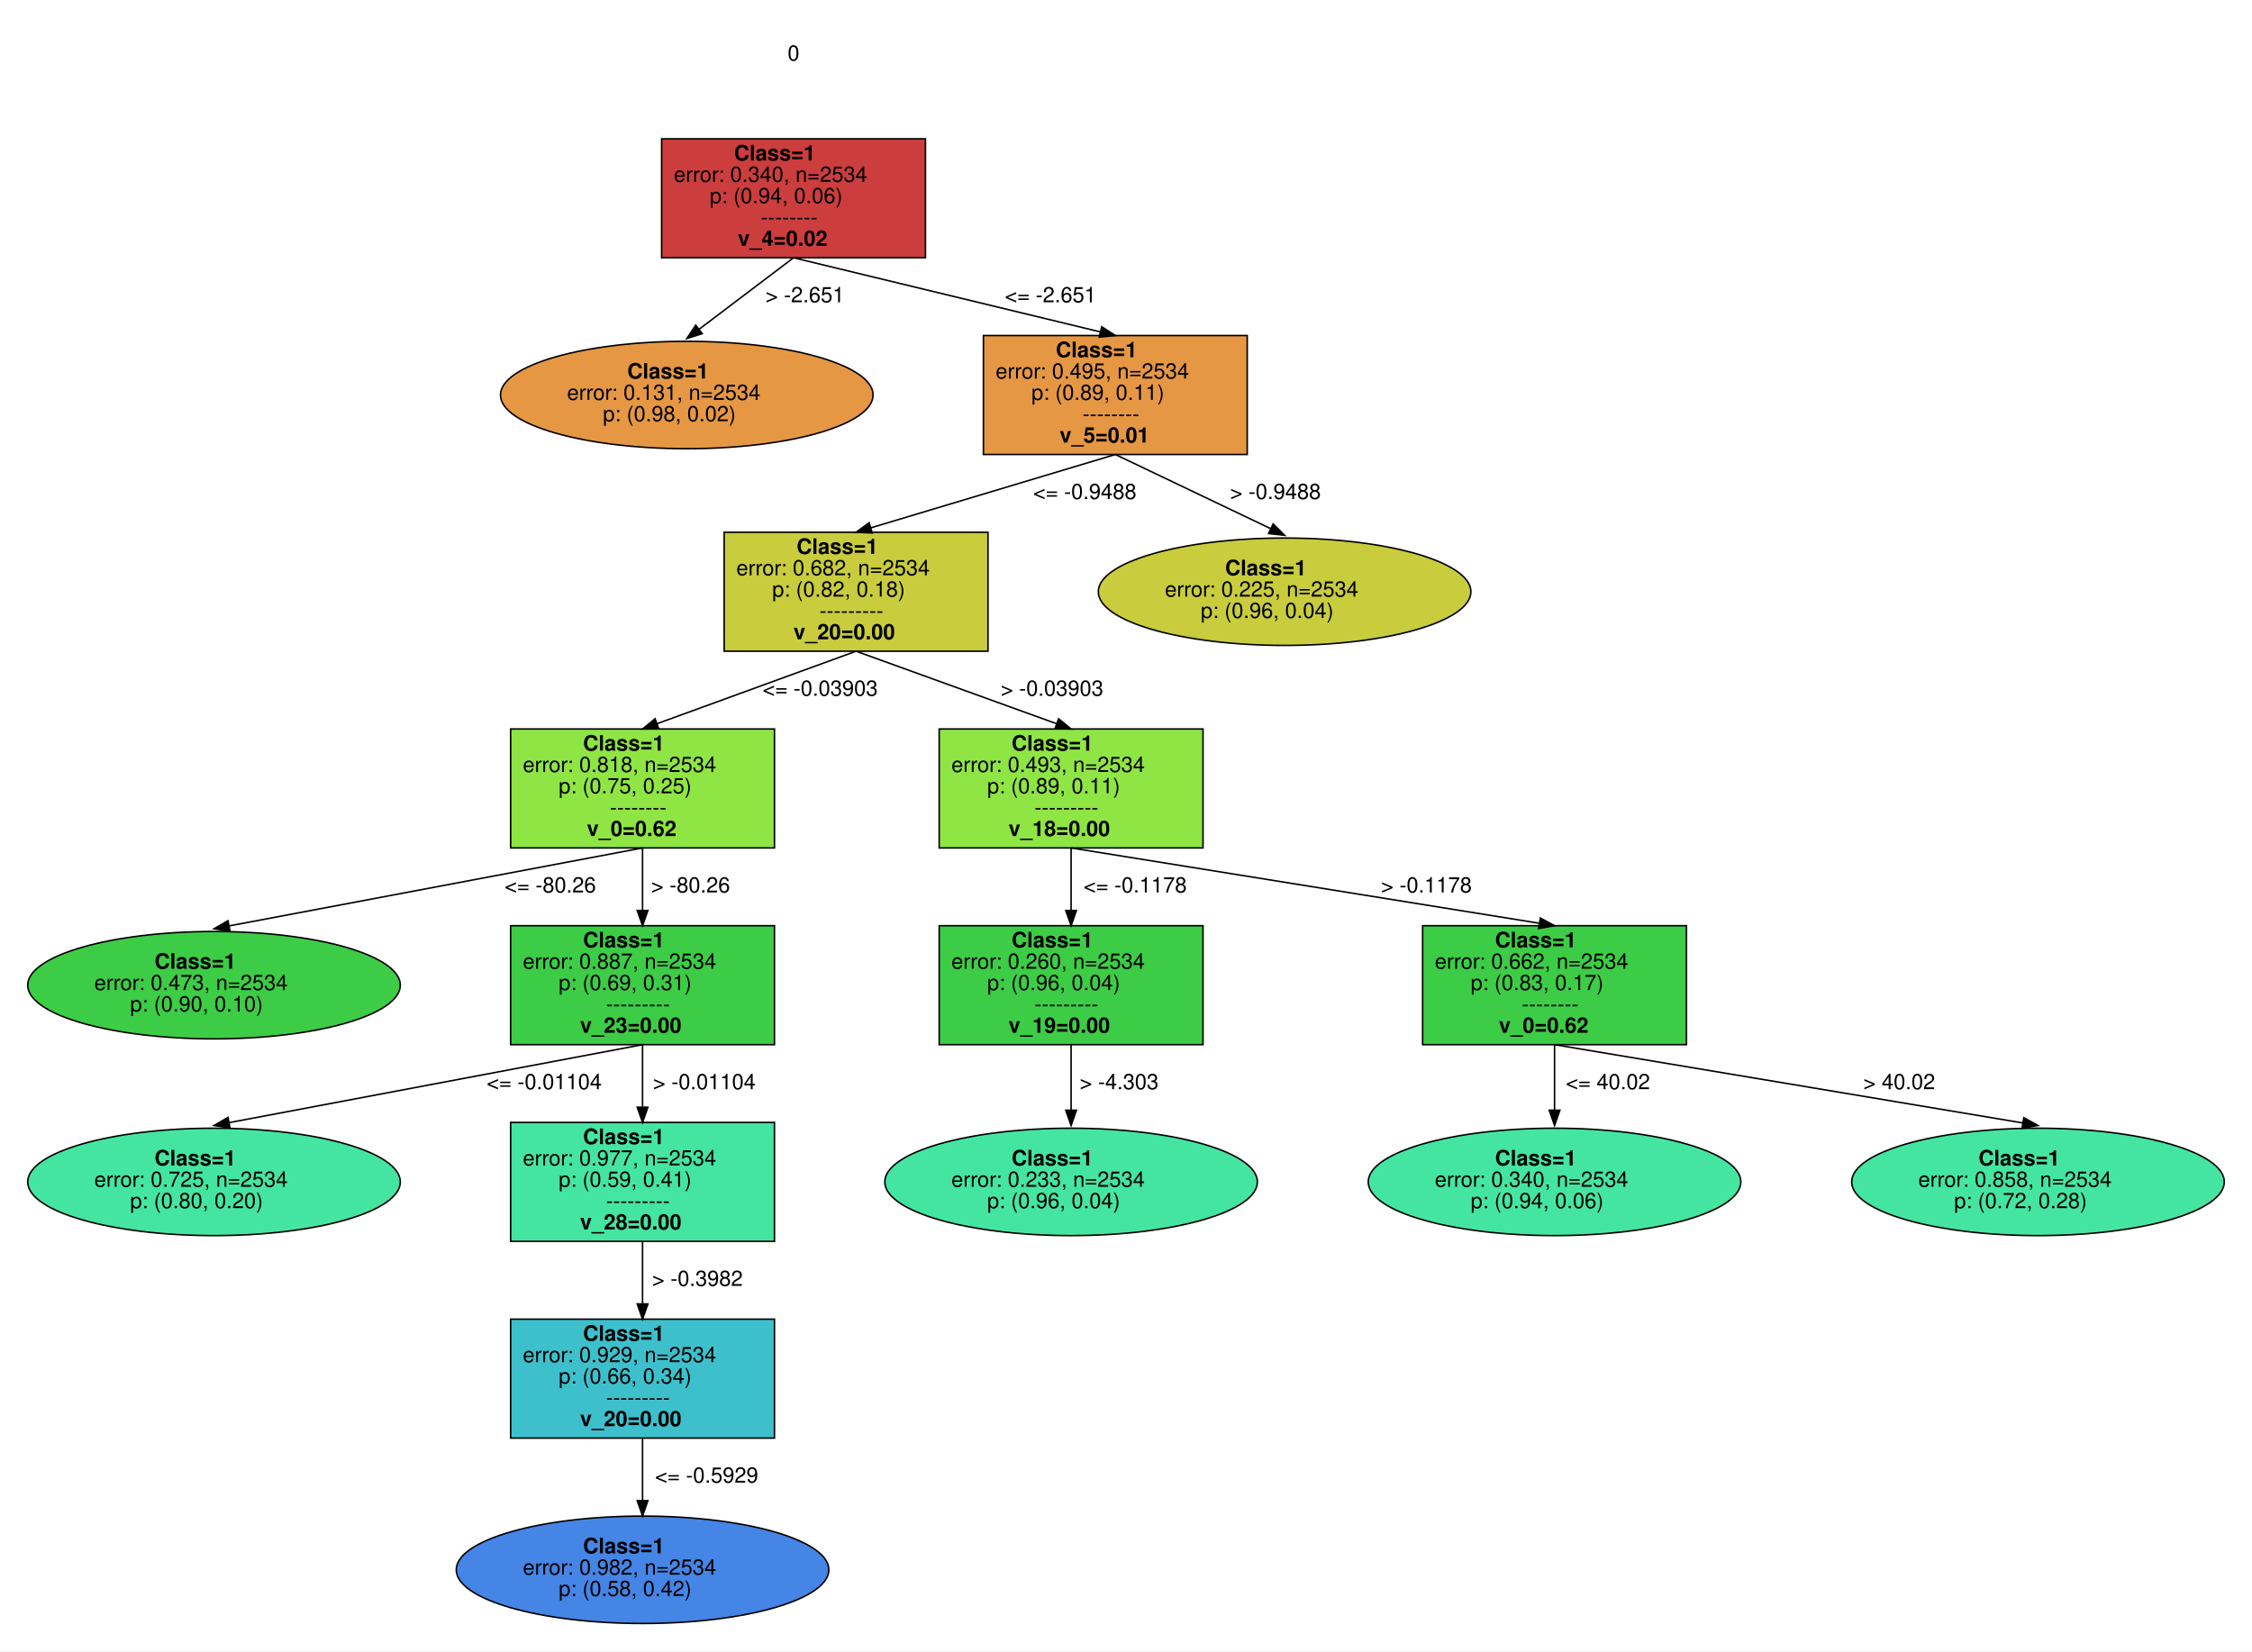
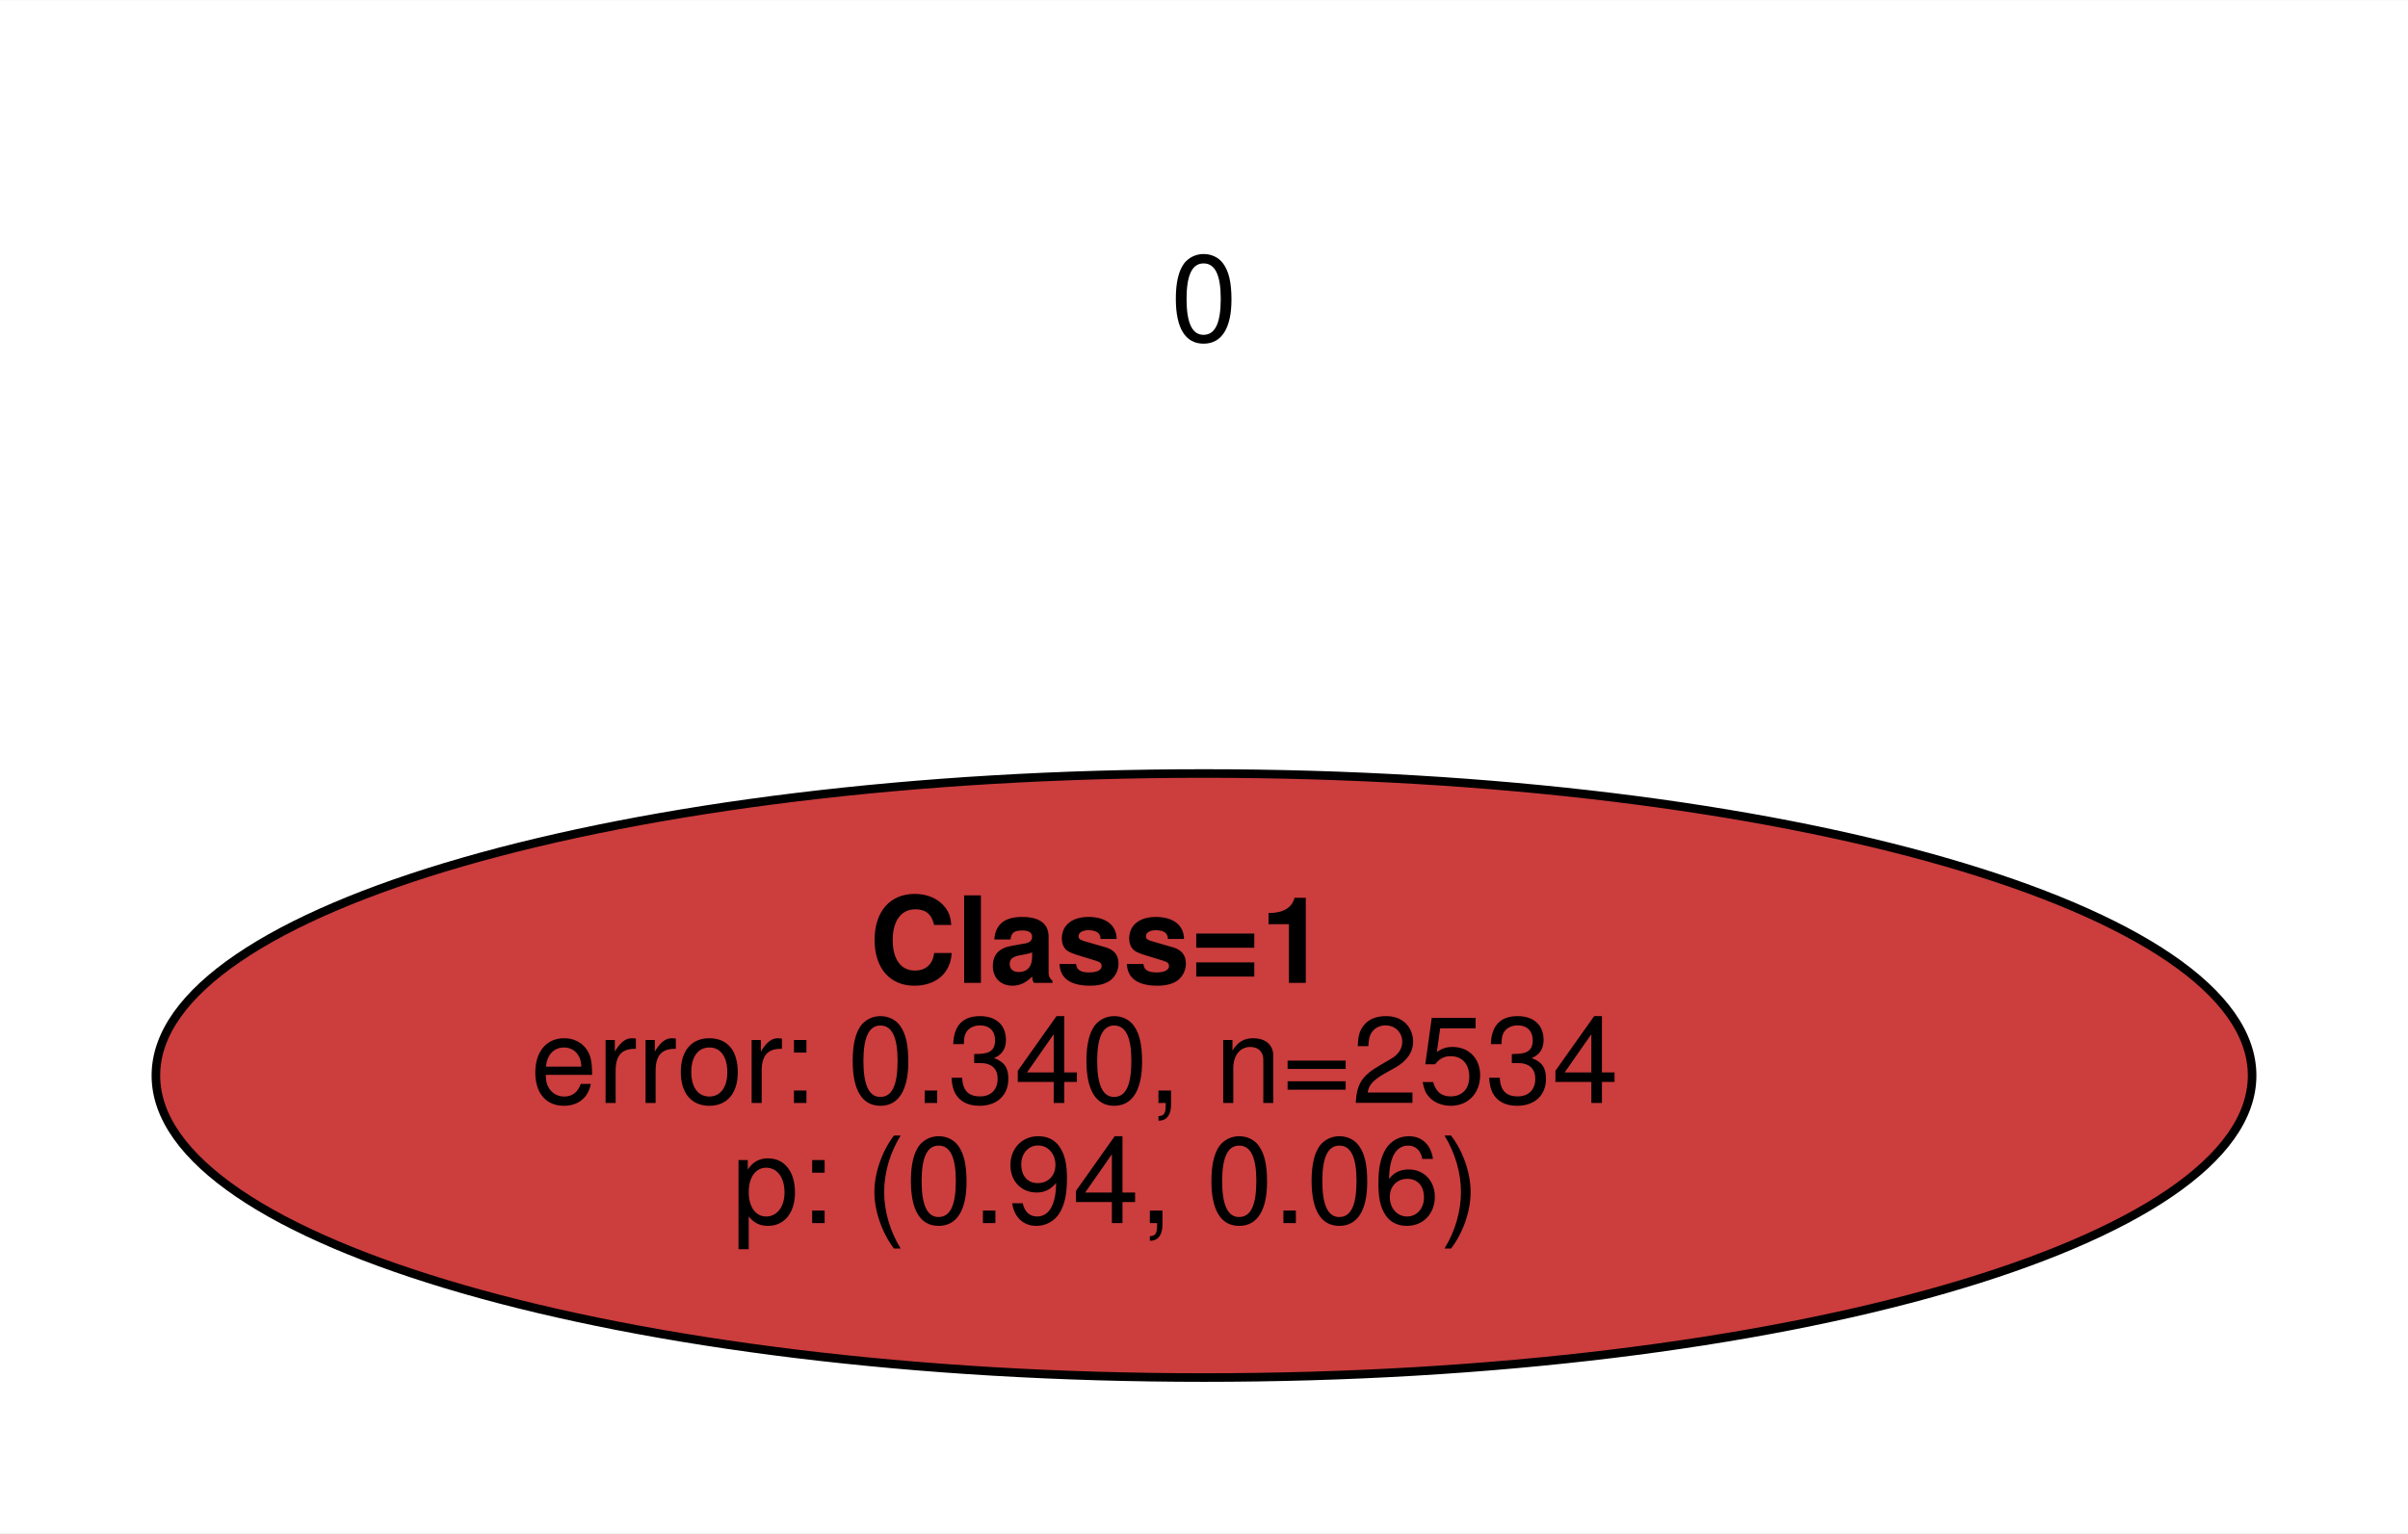
- <svg xmlns="http://www.w3.org/2000/svg" width="1477pt" height="1083pt" viewBox="0.00 0.00 1476.66 1082.71">
-   <g id="graph0" class="graph" transform="scale(1 1) rotate(0) translate(18 1064.71)">
-     <polygon fill="white" stroke="transparent" points="-18,18 -18,-1064.71 1458.66,-1064.71 1458.66,18 -18,18" />
+ <svg xmlns="http://www.w3.org/2000/svg" width="281pt" height="179pt" viewBox="0.00 0.00 280.66 178.71">
+   <g id="graph0" class="graph" transform="scale(1 1) rotate(0) translate(18 160.71)">
+     <polygon fill="white" stroke="transparent" points="-18,18 -18,-160.71 262.66,-160.71 262.66,18 -18,18" />
    <g id="node1" class="node">
-       <polygon fill="white" stroke="transparent" points="529.33,-1046.71 475.33,-1046.71 475.33,-1010.71 529.33,-1010.71 529.33,-1046.71" />
-       <text text-anchor="middle" x="502.33" y="-1025.01" font-family="Helvetica,sans-Serif" font-size="14.00">0</text>
+       <polygon fill="white" stroke="transparent" points="149.33,-142.71 95.33,-142.71 95.33,-106.71 149.33,-106.71 149.33,-142.71" />
+       <text text-anchor="middle" x="122.33" y="-121.01" font-family="Helvetica,sans-Serif" font-size="14.00">0</text>
    </g>
    <g id="node2" class="node">
-       <polygon fill="#cc3d3d" stroke="black" points="588.83,-973.71 415.83,-973.71 415.83,-895.71 588.83,-895.71 588.83,-973.71" />
-       <text text-anchor="start" x="463.33" y="-959.51" font-family="Helvetica,sans-Serif" font-weight="bold" font-size="14.00"> Class=1 </text>
-       <text text-anchor="start" x="536.33" y="-959.51" font-family="Helvetica,sans-Serif" font-size="14.00"> </text>
-       <text text-anchor="start" x="423.83" y="-945.51" font-family="Helvetica,sans-Serif" font-size="14.00"> error: 0.340, n=2534 </text>
-       <text text-anchor="start" x="447.33" y="-931.51" font-family="Helvetica,sans-Serif" font-size="14.00"> p: (0.94, 0.06) </text>
-       <text text-anchor="start" x="480.83" y="-917.51" font-family="Helvetica,sans-Serif" font-size="14.00">--------</text>
-       <text text-anchor="start" x="465.83" y="-903.51" font-family="Helvetica,sans-Serif" font-weight="bold" font-size="14.00">v_4=0.02</text>
-     </g>
-     <g id="node3" class="node">
-       <ellipse fill="#e59744" stroke="black" cx="432.33" cy="-805.71" rx="122.16" ry="35.21" />
-       <text text-anchor="start" x="393.33" y="-816.51" font-family="Helvetica,sans-Serif" font-weight="bold" font-size="14.00"> Class=1 </text>
-       <text text-anchor="start" x="466.33" y="-816.51" font-family="Helvetica,sans-Serif" font-size="14.00"> </text>
-       <text text-anchor="start" x="353.83" y="-802.51" font-family="Helvetica,sans-Serif" font-size="14.00"> error: 0.131, n=2534 </text>
-       <text text-anchor="start" x="377.33" y="-788.51" font-family="Helvetica,sans-Serif" font-size="14.00"> p: (0.98, 0.02) </text>
-     </g>
-     <g id="edge2" class="edge">
-       <path fill="none" stroke="black" d="M502.33,-895.71C502.33,-895.71 458.75,-862.71 440.36,-848.79" />
-       <polygon fill="black" stroke="black" points="442.41,-845.96 432.33,-842.71 438.19,-851.54 442.41,-845.96" />
-       <text text-anchor="middle" x="509.83" y="-866.51" font-family="Helvetica,sans-Serif" font-size="14.00">&gt; -2.651</text>
-     </g>
-     <g id="node4" class="node">
-       <polygon fill="#e59744" stroke="black" points="799.83,-844.71 626.83,-844.71 626.83,-766.71 799.83,-766.71 799.83,-844.71" />
-       <text text-anchor="start" x="674.33" y="-830.51" font-family="Helvetica,sans-Serif" font-weight="bold" font-size="14.00"> Class=1 </text>
-       <text text-anchor="start" x="747.33" y="-830.51" font-family="Helvetica,sans-Serif" font-size="14.00"> </text>
-       <text text-anchor="start" x="634.83" y="-816.51" font-family="Helvetica,sans-Serif" font-size="14.00"> error: 0.495, n=2534 </text>
-       <text text-anchor="start" x="658.33" y="-802.51" font-family="Helvetica,sans-Serif" font-size="14.00"> p: (0.89, 0.11) </text>
-       <text text-anchor="start" x="691.83" y="-788.51" font-family="Helvetica,sans-Serif" font-size="14.00">--------</text>
-       <text text-anchor="start" x="676.83" y="-774.51" font-family="Helvetica,sans-Serif" font-weight="bold" font-size="14.00">v_5=0.01</text>
-     </g>
-     <g id="edge3" class="edge">
-       <path fill="none" stroke="black" d="M502.33,-895.71C502.33,-895.71 661.72,-857.19 703.44,-847.1" />
-       <polygon fill="black" stroke="black" points="704.43,-850.46 713.33,-844.71 702.79,-843.66 704.43,-850.46" />
-       <text text-anchor="middle" x="670.83" y="-866.51" font-family="Helvetica,sans-Serif" font-size="14.00">&lt;= -2.651</text>
-     </g>
-     <g id="node5" class="node">
-       <polygon fill="#c8cc3d" stroke="black" points="629.83,-715.71 456.83,-715.71 456.83,-637.71 629.83,-637.71 629.83,-715.71" />
-       <text text-anchor="start" x="504.33" y="-701.51" font-family="Helvetica,sans-Serif" font-weight="bold" font-size="14.00"> Class=1 </text>
-       <text text-anchor="start" x="577.33" y="-701.51" font-family="Helvetica,sans-Serif" font-size="14.00"> </text>
-       <text text-anchor="start" x="464.83" y="-687.51" font-family="Helvetica,sans-Serif" font-size="14.00"> error: 0.682, n=2534 </text>
-       <text text-anchor="start" x="488.33" y="-673.51" font-family="Helvetica,sans-Serif" font-size="14.00"> p: (0.82, 0.18) </text>
-       <text text-anchor="start" x="519.33" y="-659.51" font-family="Helvetica,sans-Serif" font-size="14.00">---------</text>
-       <text text-anchor="start" x="502.33" y="-645.51" font-family="Helvetica,sans-Serif" font-weight="bold" font-size="14.00">v_20=0.00</text>
-     </g>
-     <g id="edge4" class="edge">
-       <path fill="none" stroke="black" d="M713.33,-766.71C713.33,-766.71 588.92,-729.39 552.96,-718.6" />
-       <polygon fill="black" stroke="black" points="553.91,-715.23 543.33,-715.71 551.9,-721.94 553.91,-715.23" />
-       <text text-anchor="middle" x="693.33" y="-737.51" font-family="Helvetica,sans-Serif" font-size="14.00">&lt;= -0.9488</text>
-     </g>
-     <g id="node6" class="node">
-       <ellipse fill="#c8cc3d" stroke="black" cx="824.33" cy="-676.71" rx="122.16" ry="35.21" />
-       <text text-anchor="start" x="785.33" y="-687.51" font-family="Helvetica,sans-Serif" font-weight="bold" font-size="14.00"> Class=1 </text>
-       <text text-anchor="start" x="858.33" y="-687.51" font-family="Helvetica,sans-Serif" font-size="14.00"> </text>
-       <text text-anchor="start" x="745.83" y="-673.51" font-family="Helvetica,sans-Serif" font-size="14.00"> error: 0.225, n=2534 </text>
-       <text text-anchor="start" x="769.33" y="-659.51" font-family="Helvetica,sans-Serif" font-size="14.00"> p: (0.96, 0.04) </text>
-     </g>
-     <g id="edge5" class="edge">
-       <path fill="none" stroke="black" d="M713.33,-766.71C713.33,-766.71 788.74,-730.71 815.25,-718.05" />
-       <polygon fill="black" stroke="black" points="816.81,-721.18 824.33,-713.71 813.8,-714.86 816.81,-721.18" />
-       <text text-anchor="middle" x="818.33" y="-737.51" font-family="Helvetica,sans-Serif" font-size="14.00">&gt; -0.9488</text>
-     </g>
-     <g id="node7" class="node">
-       <polygon fill="#8ee544" stroke="black" points="489.83,-586.71 316.83,-586.71 316.83,-508.71 489.83,-508.71 489.83,-586.71" />
-       <text text-anchor="start" x="364.33" y="-572.51" font-family="Helvetica,sans-Serif" font-weight="bold" font-size="14.00"> Class=1 </text>
-       <text text-anchor="start" x="437.33" y="-572.51" font-family="Helvetica,sans-Serif" font-size="14.00"> </text>
-       <text text-anchor="start" x="324.83" y="-558.51" font-family="Helvetica,sans-Serif" font-size="14.00"> error: 0.818, n=2534 </text>
-       <text text-anchor="start" x="348.33" y="-544.51" font-family="Helvetica,sans-Serif" font-size="14.00"> p: (0.75, 0.25) </text>
-       <text text-anchor="start" x="381.83" y="-530.51" font-family="Helvetica,sans-Serif" font-size="14.00">--------</text>
-       <text text-anchor="start" x="366.83" y="-516.51" font-family="Helvetica,sans-Serif" font-weight="bold" font-size="14.00">v_0=0.62</text>
-     </g>
-     <g id="edge6" class="edge">
-       <path fill="none" stroke="black" d="M543.33,-637.71C543.33,-637.71 444.58,-601.74 412.95,-590.22" />
-       <polygon fill="black" stroke="black" points="413.92,-586.84 403.33,-586.71 411.53,-593.42 413.92,-586.84" />
-       <text text-anchor="middle" x="519.83" y="-608.51" font-family="Helvetica,sans-Serif" font-size="14.00">&lt;= -0.03903</text>
-     </g>
-     <g id="node8" class="node">
-       <polygon fill="#8ee544" stroke="black" points="770.83,-586.71 597.83,-586.71 597.83,-508.71 770.83,-508.71 770.83,-586.71" />
-       <text text-anchor="start" x="645.33" y="-572.51" font-family="Helvetica,sans-Serif" font-weight="bold" font-size="14.00"> Class=1 </text>
-       <text text-anchor="start" x="718.33" y="-572.51" font-family="Helvetica,sans-Serif" font-size="14.00"> </text>
-       <text text-anchor="start" x="605.83" y="-558.51" font-family="Helvetica,sans-Serif" font-size="14.00"> error: 0.493, n=2534 </text>
-       <text text-anchor="start" x="629.33" y="-544.51" font-family="Helvetica,sans-Serif" font-size="14.00"> p: (0.89, 0.11) </text>
-       <text text-anchor="start" x="660.33" y="-530.51" font-family="Helvetica,sans-Serif" font-size="14.00">---------</text>
-       <text text-anchor="start" x="643.33" y="-516.51" font-family="Helvetica,sans-Serif" font-weight="bold" font-size="14.00">v_18=0.00</text>
-     </g>
-     <g id="edge7" class="edge">
-       <path fill="none" stroke="black" d="M543.33,-637.71C543.33,-637.71 642.78,-601.74 674.64,-590.22" />
-       <polygon fill="black" stroke="black" points="676.12,-593.4 684.33,-586.71 673.74,-586.82 676.12,-593.4" />
-       <text text-anchor="middle" x="671.83" y="-608.51" font-family="Helvetica,sans-Serif" font-size="14.00">&gt; -0.03903</text>
-     </g>
-     <g id="node9" class="node">
-       <ellipse fill="#3dcc45" stroke="black" cx="122.33" cy="-418.71" rx="122.16" ry="35.21" />
-       <text text-anchor="start" x="83.33" y="-429.51" font-family="Helvetica,sans-Serif" font-weight="bold" font-size="14.00"> Class=1 </text>
-       <text text-anchor="start" x="156.33" y="-429.51" font-family="Helvetica,sans-Serif" font-size="14.00"> </text>
-       <text text-anchor="start" x="43.83" y="-415.51" font-family="Helvetica,sans-Serif" font-size="14.00"> error: 0.473, n=2534 </text>
-       <text text-anchor="start" x="67.33" y="-401.51" font-family="Helvetica,sans-Serif" font-size="14.00"> p: (0.90, 0.10) </text>
-     </g>
-     <g id="edge8" class="edge">
-       <path fill="none" stroke="black" d="M403.33,-508.71C403.33,-508.71 182.39,-467.04 132.33,-457.6" />
-       <polygon fill="black" stroke="black" points="132.8,-454.12 122.33,-455.71 131.51,-461 132.8,-454.12" />
-       <text text-anchor="middle" x="342.83" y="-479.51" font-family="Helvetica,sans-Serif" font-size="14.00">&lt;= -80.26</text>
-     </g>
-     <g id="node10" class="node">
-       <polygon fill="#3dcc45" stroke="black" points="489.83,-457.71 316.83,-457.71 316.83,-379.71 489.83,-379.71 489.83,-457.71" />
-       <text text-anchor="start" x="364.33" y="-443.51" font-family="Helvetica,sans-Serif" font-weight="bold" font-size="14.00"> Class=1 </text>
-       <text text-anchor="start" x="437.33" y="-443.51" font-family="Helvetica,sans-Serif" font-size="14.00"> </text>
-       <text text-anchor="start" x="324.83" y="-429.51" font-family="Helvetica,sans-Serif" font-size="14.00"> error: 0.887, n=2534 </text>
-       <text text-anchor="start" x="348.33" y="-415.51" font-family="Helvetica,sans-Serif" font-size="14.00"> p: (0.69, 0.31) </text>
-       <text text-anchor="start" x="379.33" y="-401.51" font-family="Helvetica,sans-Serif" font-size="14.00">---------</text>
-       <text text-anchor="start" x="362.33" y="-387.51" font-family="Helvetica,sans-Serif" font-weight="bold" font-size="14.00">v_23=0.00</text>
-     </g>
-     <g id="edge9" class="edge">
-       <path fill="none" stroke="black" d="M403.33,-508.71C403.33,-508.71 403.33,-482.93 403.33,-468.03" />
-       <polygon fill="black" stroke="black" points="406.83,-467.71 403.33,-457.71 399.83,-467.71 406.83,-467.71" />
-       <text text-anchor="middle" x="434.83" y="-479.51" font-family="Helvetica,sans-Serif" font-size="14.00">&gt; -80.26</text>
-     </g>
-     <g id="node15" class="node">
-       <polygon fill="#3dcc45" stroke="black" points="770.83,-457.71 597.83,-457.71 597.83,-379.71 770.83,-379.71 770.83,-457.71" />
-       <text text-anchor="start" x="645.33" y="-443.51" font-family="Helvetica,sans-Serif" font-weight="bold" font-size="14.00"> Class=1 </text>
-       <text text-anchor="start" x="718.33" y="-443.51" font-family="Helvetica,sans-Serif" font-size="14.00"> </text>
-       <text text-anchor="start" x="605.83" y="-429.51" font-family="Helvetica,sans-Serif" font-size="14.00"> error: 0.260, n=2534 </text>
-       <text text-anchor="start" x="629.33" y="-415.51" font-family="Helvetica,sans-Serif" font-size="14.00"> p: (0.96, 0.04) </text>
-       <text text-anchor="start" x="660.33" y="-401.51" font-family="Helvetica,sans-Serif" font-size="14.00">---------</text>
-       <text text-anchor="start" x="643.33" y="-387.51" font-family="Helvetica,sans-Serif" font-weight="bold" font-size="14.00">v_19=0.00</text>
-     </g>
-     <g id="edge14" class="edge">
-       <path fill="none" stroke="black" d="M684.33,-508.71C684.33,-508.71 684.33,-482.93 684.33,-468.03" />
-       <polygon fill="black" stroke="black" points="687.83,-467.71 684.33,-457.71 680.83,-467.71 687.83,-467.71" />
-       <text text-anchor="middle" x="726.33" y="-479.51" font-family="Helvetica,sans-Serif" font-size="14.00">&lt;= -0.1178</text>
-     </g>
-     <g id="node16" class="node">
-       <polygon fill="#3dcc45" stroke="black" points="1087.83,-457.71 914.83,-457.71 914.83,-379.71 1087.83,-379.71 1087.83,-457.71" />
-       <text text-anchor="start" x="962.33" y="-443.51" font-family="Helvetica,sans-Serif" font-weight="bold" font-size="14.00"> Class=1 </text>
-       <text text-anchor="start" x="1035.33" y="-443.51" font-family="Helvetica,sans-Serif" font-size="14.00"> </text>
-       <text text-anchor="start" x="922.83" y="-429.51" font-family="Helvetica,sans-Serif" font-size="14.00"> error: 0.662, n=2534 </text>
-       <text text-anchor="start" x="946.33" y="-415.51" font-family="Helvetica,sans-Serif" font-size="14.00"> p: (0.83, 0.17) </text>
-       <text text-anchor="start" x="979.83" y="-401.51" font-family="Helvetica,sans-Serif" font-size="14.00">--------</text>
-       <text text-anchor="start" x="964.83" y="-387.51" font-family="Helvetica,sans-Serif" font-weight="bold" font-size="14.00">v_0=0.62</text>
-     </g>
-     <g id="edge15" class="edge">
-       <path fill="none" stroke="black" d="M684.33,-508.71C684.33,-508.71 936.88,-468.08 991.14,-459.35" />
-       <polygon fill="black" stroke="black" points="992.01,-462.75 1001.33,-457.71 990.9,-455.84 992.01,-462.75" />
-       <text text-anchor="middle" x="917.33" y="-479.51" font-family="Helvetica,sans-Serif" font-size="14.00">&gt; -0.1178</text>
-     </g>
-     <g id="node11" class="node">
-       <ellipse fill="#44e5a1" stroke="black" cx="122.33" cy="-289.71" rx="122.16" ry="35.21" />
-       <text text-anchor="start" x="83.33" y="-300.51" font-family="Helvetica,sans-Serif" font-weight="bold" font-size="14.00"> Class=1 </text>
-       <text text-anchor="start" x="156.33" y="-300.51" font-family="Helvetica,sans-Serif" font-size="14.00"> </text>
-       <text text-anchor="start" x="43.83" y="-286.51" font-family="Helvetica,sans-Serif" font-size="14.00"> error: 0.725, n=2534 </text>
-       <text text-anchor="start" x="67.33" y="-272.51" font-family="Helvetica,sans-Serif" font-size="14.00"> p: (0.80, 0.20) </text>
-     </g>
-     <g id="edge10" class="edge">
-       <path fill="none" stroke="black" d="M403.33,-379.71C403.33,-379.71 182.39,-338.04 132.33,-328.6" />
-       <polygon fill="black" stroke="black" points="132.8,-325.12 122.33,-326.71 131.51,-332 132.8,-325.12" />
-       <text text-anchor="middle" x="338.83" y="-350.51" font-family="Helvetica,sans-Serif" font-size="14.00">&lt;= -0.01104</text>
-     </g>
-     <g id="node12" class="node">
-       <polygon fill="#44e5a1" stroke="black" points="489.83,-328.71 316.83,-328.71 316.83,-250.71 489.83,-250.71 489.83,-328.71" />
-       <text text-anchor="start" x="364.33" y="-314.51" font-family="Helvetica,sans-Serif" font-weight="bold" font-size="14.00"> Class=1 </text>
-       <text text-anchor="start" x="437.33" y="-314.51" font-family="Helvetica,sans-Serif" font-size="14.00"> </text>
-       <text text-anchor="start" x="324.83" y="-300.51" font-family="Helvetica,sans-Serif" font-size="14.00"> error: 0.977, n=2534 </text>
-       <text text-anchor="start" x="348.33" y="-286.51" font-family="Helvetica,sans-Serif" font-size="14.00"> p: (0.59, 0.41) </text>
-       <text text-anchor="start" x="379.33" y="-272.51" font-family="Helvetica,sans-Serif" font-size="14.00">---------</text>
-       <text text-anchor="start" x="362.33" y="-258.51" font-family="Helvetica,sans-Serif" font-weight="bold" font-size="14.00">v_28=0.00</text>
-     </g>
-     <g id="edge11" class="edge">
-       <path fill="none" stroke="black" d="M403.33,-379.71C403.33,-379.71 403.33,-353.93 403.33,-339.03" />
-       <polygon fill="black" stroke="black" points="406.83,-338.71 403.33,-328.71 399.83,-338.71 406.83,-338.71" />
-       <text text-anchor="middle" x="443.83" y="-350.51" font-family="Helvetica,sans-Serif" font-size="14.00">&gt; -0.01104</text>
-     </g>
-     <g id="node13" class="node">
-       <polygon fill="#3dc0cc" stroke="black" points="489.83,-199.71 316.83,-199.71 316.83,-121.71 489.83,-121.71 489.83,-199.71" />
-       <text text-anchor="start" x="364.33" y="-185.51" font-family="Helvetica,sans-Serif" font-weight="bold" font-size="14.00"> Class=1 </text>
-       <text text-anchor="start" x="437.33" y="-185.51" font-family="Helvetica,sans-Serif" font-size="14.00"> </text>
-       <text text-anchor="start" x="324.83" y="-171.51" font-family="Helvetica,sans-Serif" font-size="14.00"> error: 0.929, n=2534 </text>
-       <text text-anchor="start" x="348.33" y="-157.51" font-family="Helvetica,sans-Serif" font-size="14.00"> p: (0.66, 0.34) </text>
-       <text text-anchor="start" x="379.33" y="-143.51" font-family="Helvetica,sans-Serif" font-size="14.00">---------</text>
-       <text text-anchor="start" x="362.33" y="-129.51" font-family="Helvetica,sans-Serif" font-weight="bold" font-size="14.00">v_20=0.00</text>
-     </g>
-     <g id="edge12" class="edge">
-       <path fill="none" stroke="black" d="M403.33,-250.71C403.33,-250.71 403.33,-224.93 403.33,-210.03" />
-       <polygon fill="black" stroke="black" points="406.83,-209.71 403.33,-199.71 399.83,-209.71 406.83,-209.71" />
-       <text text-anchor="middle" x="439.33" y="-221.51" font-family="Helvetica,sans-Serif" font-size="14.00">&gt; -0.3982</text>
-     </g>
-     <g id="node14" class="node">
-       <ellipse fill="#4485e5" stroke="black" cx="403.33" cy="-35.36" rx="122.16" ry="35.21" />
-       <text text-anchor="start" x="364.33" y="-46.16" font-family="Helvetica,sans-Serif" font-weight="bold" font-size="14.00"> Class=1 </text>
-       <text text-anchor="start" x="437.33" y="-46.16" font-family="Helvetica,sans-Serif" font-size="14.00"> </text>
-       <text text-anchor="start" x="324.83" y="-32.16" font-family="Helvetica,sans-Serif" font-size="14.00"> error: 0.982, n=2534 </text>
-       <text text-anchor="start" x="348.33" y="-18.16" font-family="Helvetica,sans-Serif" font-size="14.00"> p: (0.58, 0.42) </text>
-     </g>
-     <g id="edge13" class="edge">
-       <path fill="none" stroke="black" d="M403.33,-121.71C403.33,-121.71 403.33,-95.93 403.33,-81.03" />
-       <polygon fill="black" stroke="black" points="406.83,-80.71 403.33,-70.71 399.83,-80.71 406.83,-80.71" />
-       <text text-anchor="middle" x="445.33" y="-92.51" font-family="Helvetica,sans-Serif" font-size="14.00">&lt;= -0.5929</text>
-     </g>
-     <g id="node17" class="node">
-       <ellipse fill="#44e5a1" stroke="black" cx="684.33" cy="-289.71" rx="122.16" ry="35.21" />
-       <text text-anchor="start" x="645.33" y="-300.51" font-family="Helvetica,sans-Serif" font-weight="bold" font-size="14.00"> Class=1 </text>
-       <text text-anchor="start" x="718.33" y="-300.51" font-family="Helvetica,sans-Serif" font-size="14.00"> </text>
-       <text text-anchor="start" x="605.83" y="-286.51" font-family="Helvetica,sans-Serif" font-size="14.00"> error: 0.233, n=2534 </text>
-       <text text-anchor="start" x="629.33" y="-272.51" font-family="Helvetica,sans-Serif" font-size="14.00"> p: (0.96, 0.04) </text>
-     </g>
-     <g id="edge16" class="edge">
-       <path fill="none" stroke="black" d="M684.33,-379.71C684.33,-379.71 684.33,-352.33 684.33,-336.93" />
-       <polygon fill="black" stroke="black" points="687.83,-336.71 684.33,-326.71 680.83,-336.71 687.83,-336.71" />
-       <text text-anchor="middle" x="715.83" y="-350.51" font-family="Helvetica,sans-Serif" font-size="14.00">&gt; -4.303</text>
-     </g>
-     <g id="node18" class="node">
-       <ellipse fill="#44e5a1" stroke="black" cx="1001.33" cy="-289.71" rx="122.16" ry="35.21" />
-       <text text-anchor="start" x="962.33" y="-300.51" font-family="Helvetica,sans-Serif" font-weight="bold" font-size="14.00"> Class=1 </text>
-       <text text-anchor="start" x="1035.33" y="-300.51" font-family="Helvetica,sans-Serif" font-size="14.00"> </text>
-       <text text-anchor="start" x="922.83" y="-286.51" font-family="Helvetica,sans-Serif" font-size="14.00"> error: 0.340, n=2534 </text>
-       <text text-anchor="start" x="946.33" y="-272.51" font-family="Helvetica,sans-Serif" font-size="14.00"> p: (0.94, 0.06) </text>
-     </g>
-     <g id="edge17" class="edge">
-       <path fill="none" stroke="black" d="M1001.33,-379.71C1001.33,-379.71 1001.33,-352.33 1001.33,-336.93" />
-       <polygon fill="black" stroke="black" points="1004.83,-336.71 1001.33,-326.71 997.83,-336.71 1004.83,-336.71" />
-       <text text-anchor="middle" x="1036.33" y="-350.51" font-family="Helvetica,sans-Serif" font-size="14.00">&lt;= 40.02</text>
-     </g>
-     <g id="node19" class="node">
-       <ellipse fill="#44e5a1" stroke="black" cx="1318.33" cy="-289.71" rx="122.16" ry="35.21" />
-       <text text-anchor="start" x="1279.33" y="-300.51" font-family="Helvetica,sans-Serif" font-weight="bold" font-size="14.00"> Class=1 </text>
-       <text text-anchor="start" x="1352.33" y="-300.51" font-family="Helvetica,sans-Serif" font-size="14.00"> </text>
-       <text text-anchor="start" x="1239.83" y="-286.51" font-family="Helvetica,sans-Serif" font-size="14.00"> error: 0.858, n=2534 </text>
-       <text text-anchor="start" x="1263.33" y="-272.51" font-family="Helvetica,sans-Serif" font-size="14.00"> p: (0.72, 0.28) </text>
-     </g>
-     <g id="edge18" class="edge">
-       <path fill="none" stroke="black" d="M1001.33,-379.71C1001.33,-379.71 1253.88,-337.49 1308.14,-328.41" />
-       <polygon fill="black" stroke="black" points="1309.04,-331.81 1318.33,-326.71 1307.89,-324.91 1309.04,-331.81" />
-       <text text-anchor="middle" x="1227.33" y="-350.51" font-family="Helvetica,sans-Serif" font-size="14.00">&gt; 40.02</text>
+       <ellipse fill="#cc3d3d" stroke="black" cx="122.33" cy="-35.36" rx="122.16" ry="35.21" />
+       <text text-anchor="start" x="83.33" y="-46.16" font-family="Helvetica,sans-Serif" font-weight="bold" font-size="14.00"> Class=1 </text>
+       <text text-anchor="start" x="156.33" y="-46.16" font-family="Helvetica,sans-Serif" font-size="14.00"> </text>
+       <text text-anchor="start" x="43.83" y="-32.16" font-family="Helvetica,sans-Serif" font-size="14.00"> error: 0.340, n=2534 </text>
+       <text text-anchor="start" x="67.33" y="-18.16" font-family="Helvetica,sans-Serif" font-size="14.00"> p: (0.94, 0.06) </text>
    </g>
  </g>
</svg>
